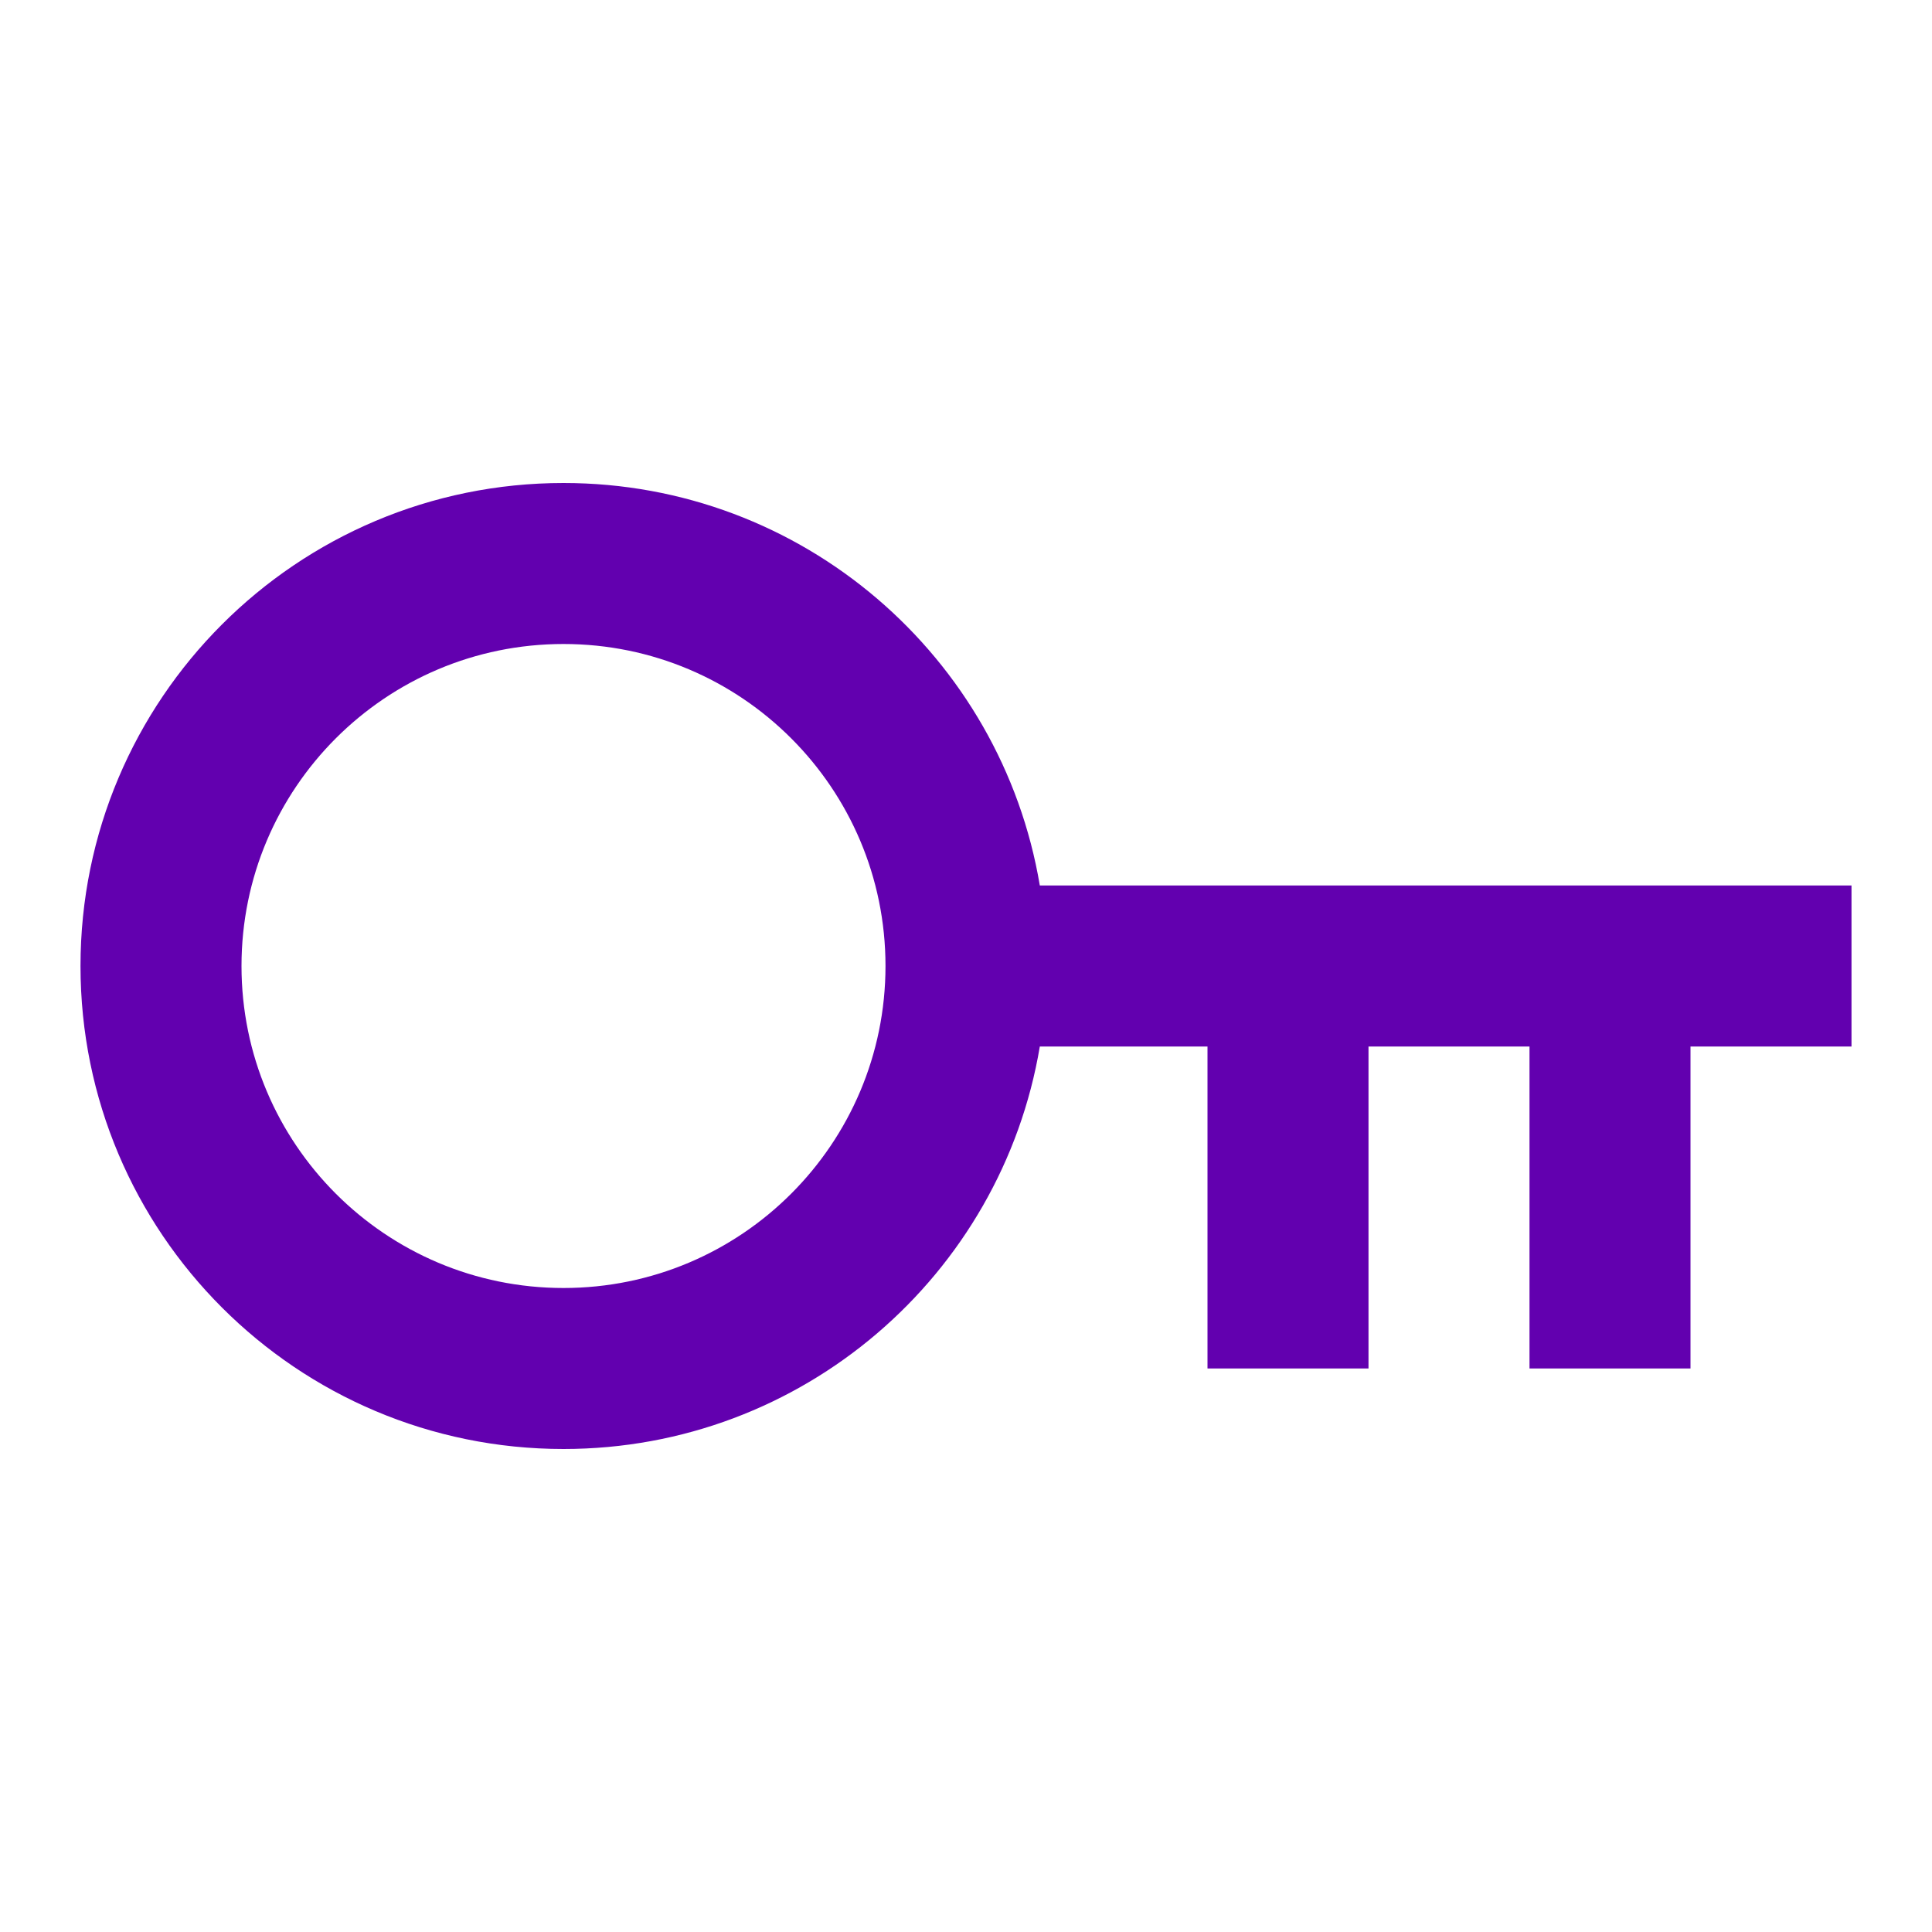
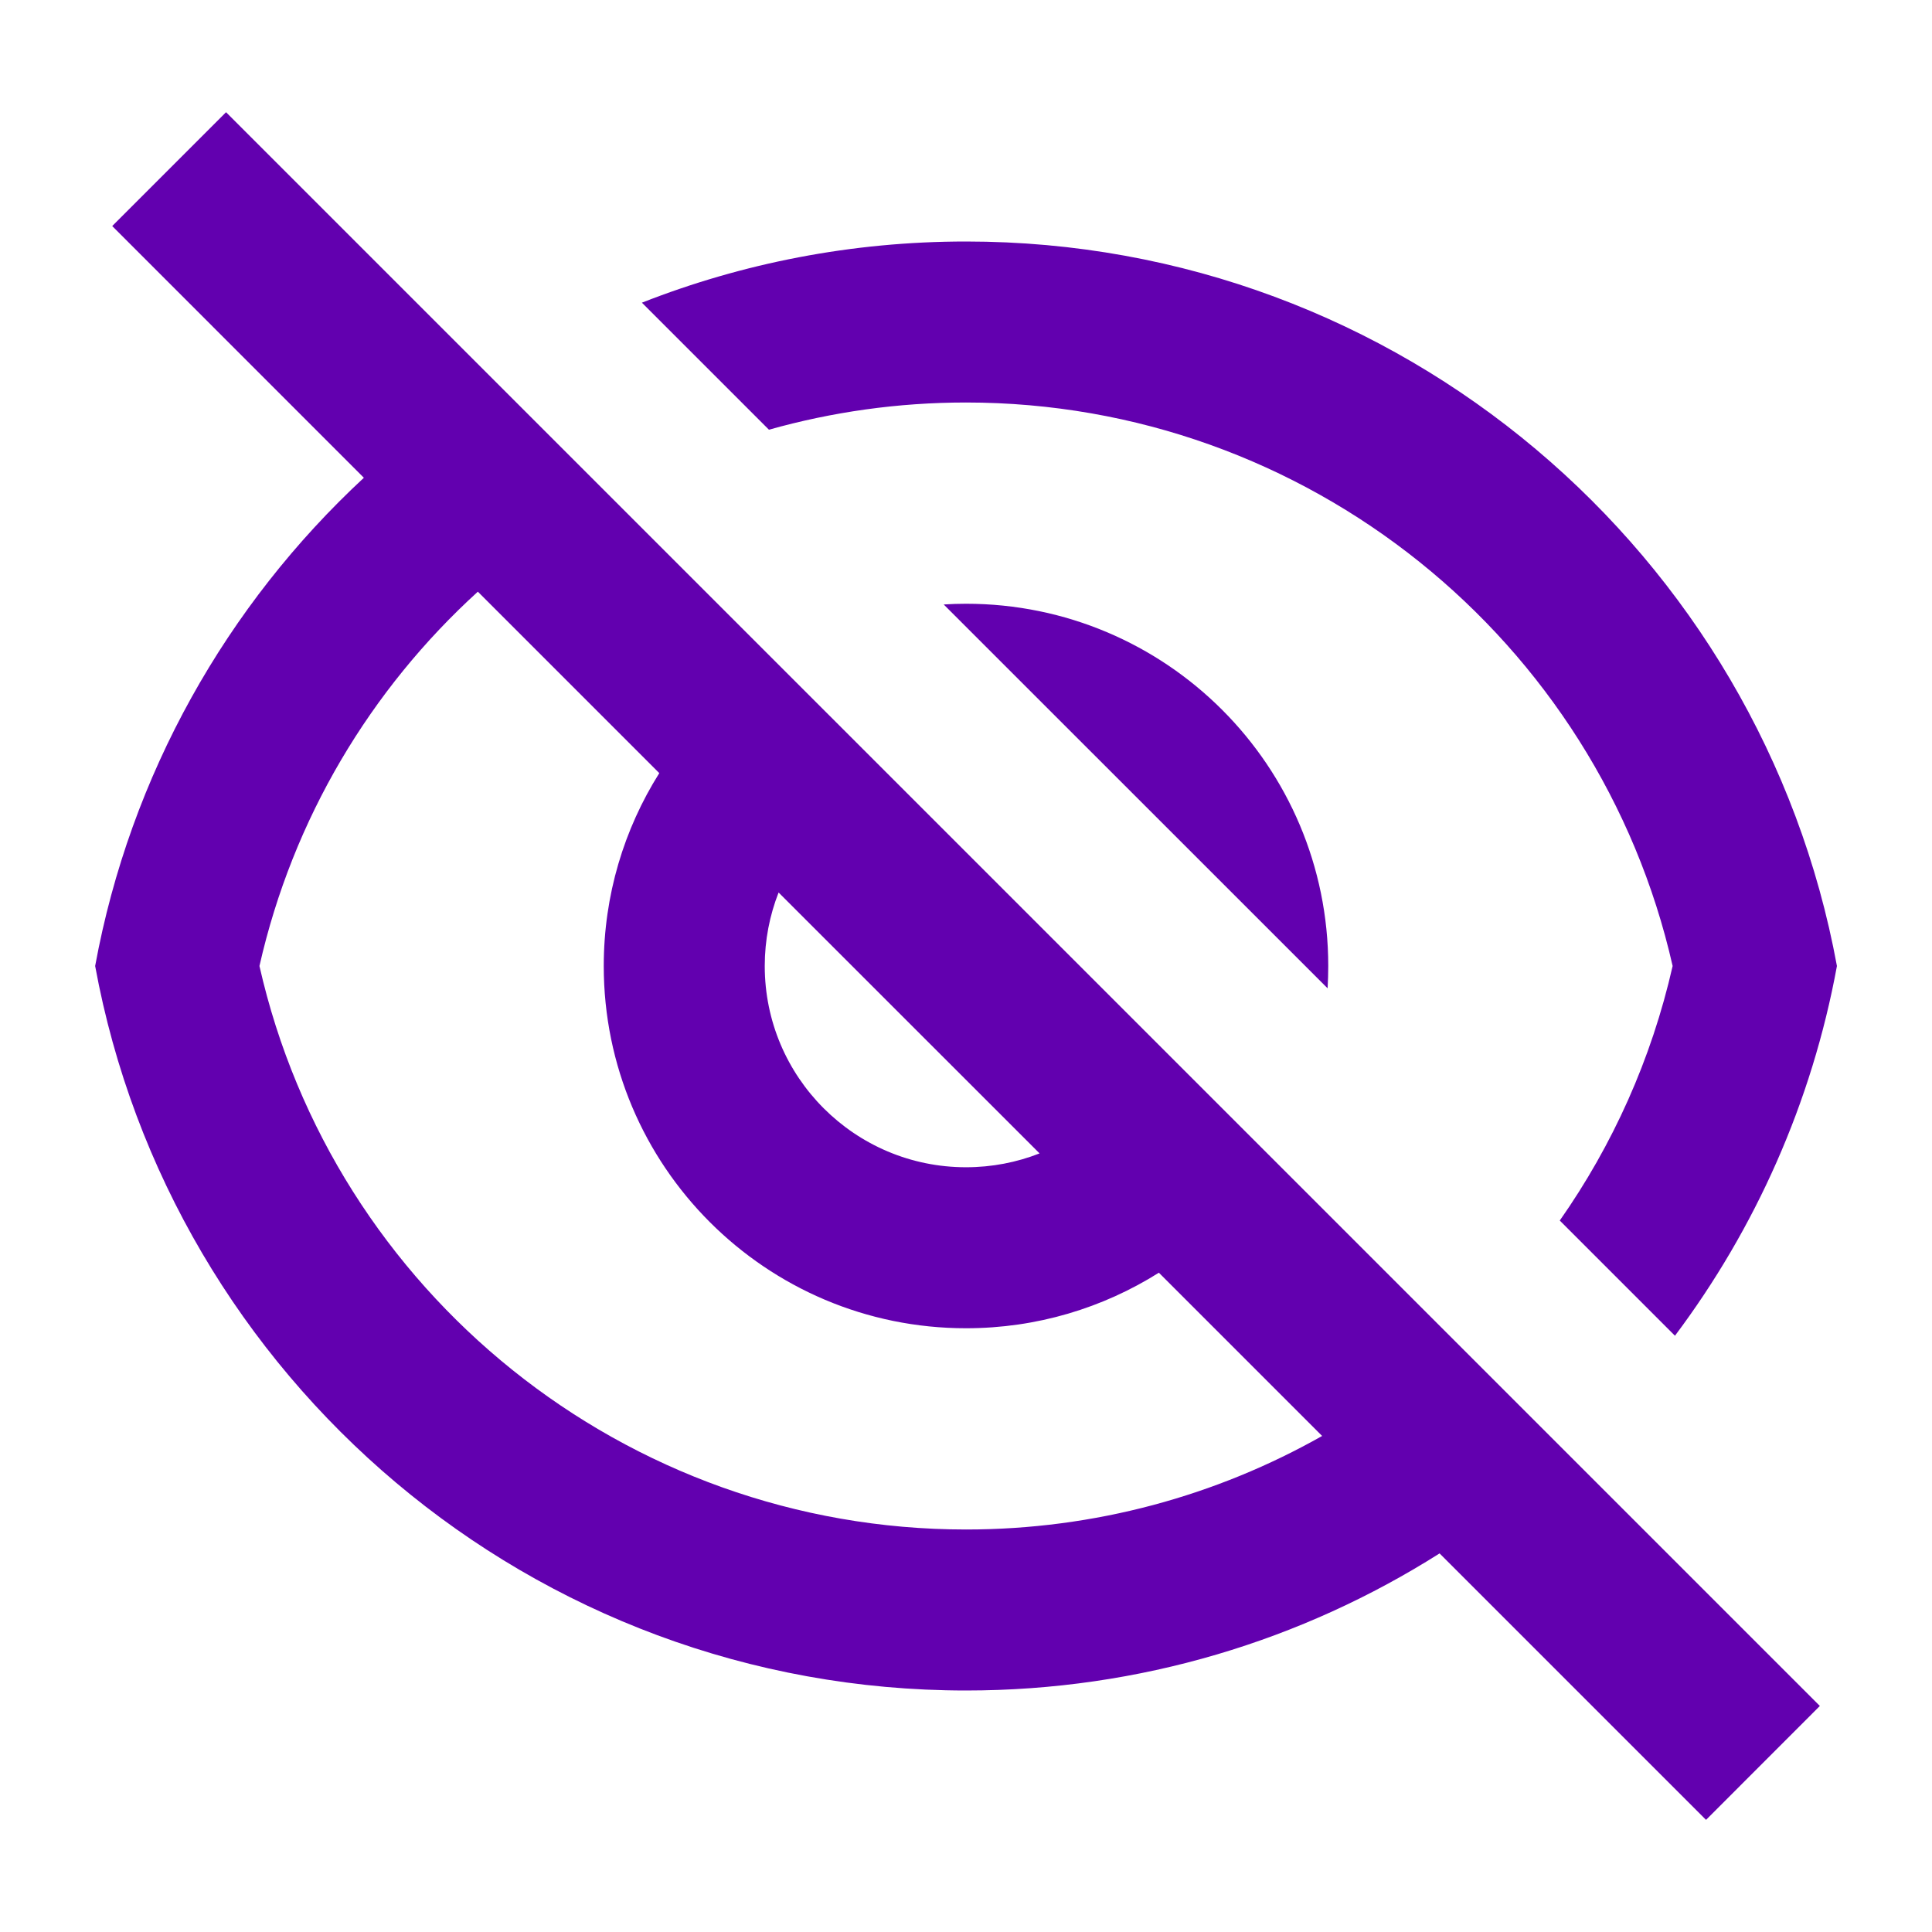
<svg xmlns="http://www.w3.org/2000/svg" width="24" height="24" viewBox="0 0 24 24" fill="none">
-   <path d="M12.917 13C12.441 15.838 9.973 18 7 18C3.686 18 1 15.314 1 12C1 8.686 3.686 6 7 6C9.973 6 12.441 8.162 12.917 11H23V13H21V17H19V13H17V17H15V13H12.917ZM7 16C9.209 16 11 14.209 11 12C11 9.791 9.209 8 7 8C4.791 8 3 9.791 3 12C3 14.209 4.791 16 7 16Z" fill="#6200AF" />
+   <path d="M17.883 19.297C16.181 20.375 14.164 21 12 21C6.608 21 2.122 17.12 1.182 12C1.618 9.623 2.819 7.513 4.52 5.935L1.394 2.808L2.808 1.394L22.607 21.192L21.193 22.607L17.883 19.297ZM5.936 7.35C4.607 8.56 3.638 10.167 3.223 12C4.14 16.052 7.765 19 12 19C13.6 19 15.112 18.58 16.424 17.838L14.396 15.81C13.702 16.247 12.881 16.5 12 16.5C9.515 16.5 7.5 14.485 7.5 12C7.5 11.12 7.753 10.298 8.19 9.604L5.936 7.35ZM12.914 14.328L9.672 11.087C9.561 11.37 9.5 11.678 9.5 12C9.5 13.381 10.62 14.5 12 14.5C12.323 14.5 12.631 14.439 12.914 14.328ZM20.807 16.593L19.376 15.162C20.032 14.227 20.515 13.159 20.778 12C19.86 7.948 16.236 5 12 5C11.154 5 10.333 5.118 9.552 5.338L7.974 3.76C9.221 3.27 10.579 3 12 3C17.392 3 21.878 6.88 22.819 12C22.507 13.7 21.804 15.263 20.807 16.593ZM11.723 7.509C11.815 7.503 11.907 7.5 12 7.5C14.486 7.5 16.5 9.515 16.5 12C16.5 12.093 16.497 12.186 16.492 12.277L11.723 7.509Z" fill="#6200AF" />
</svg>
